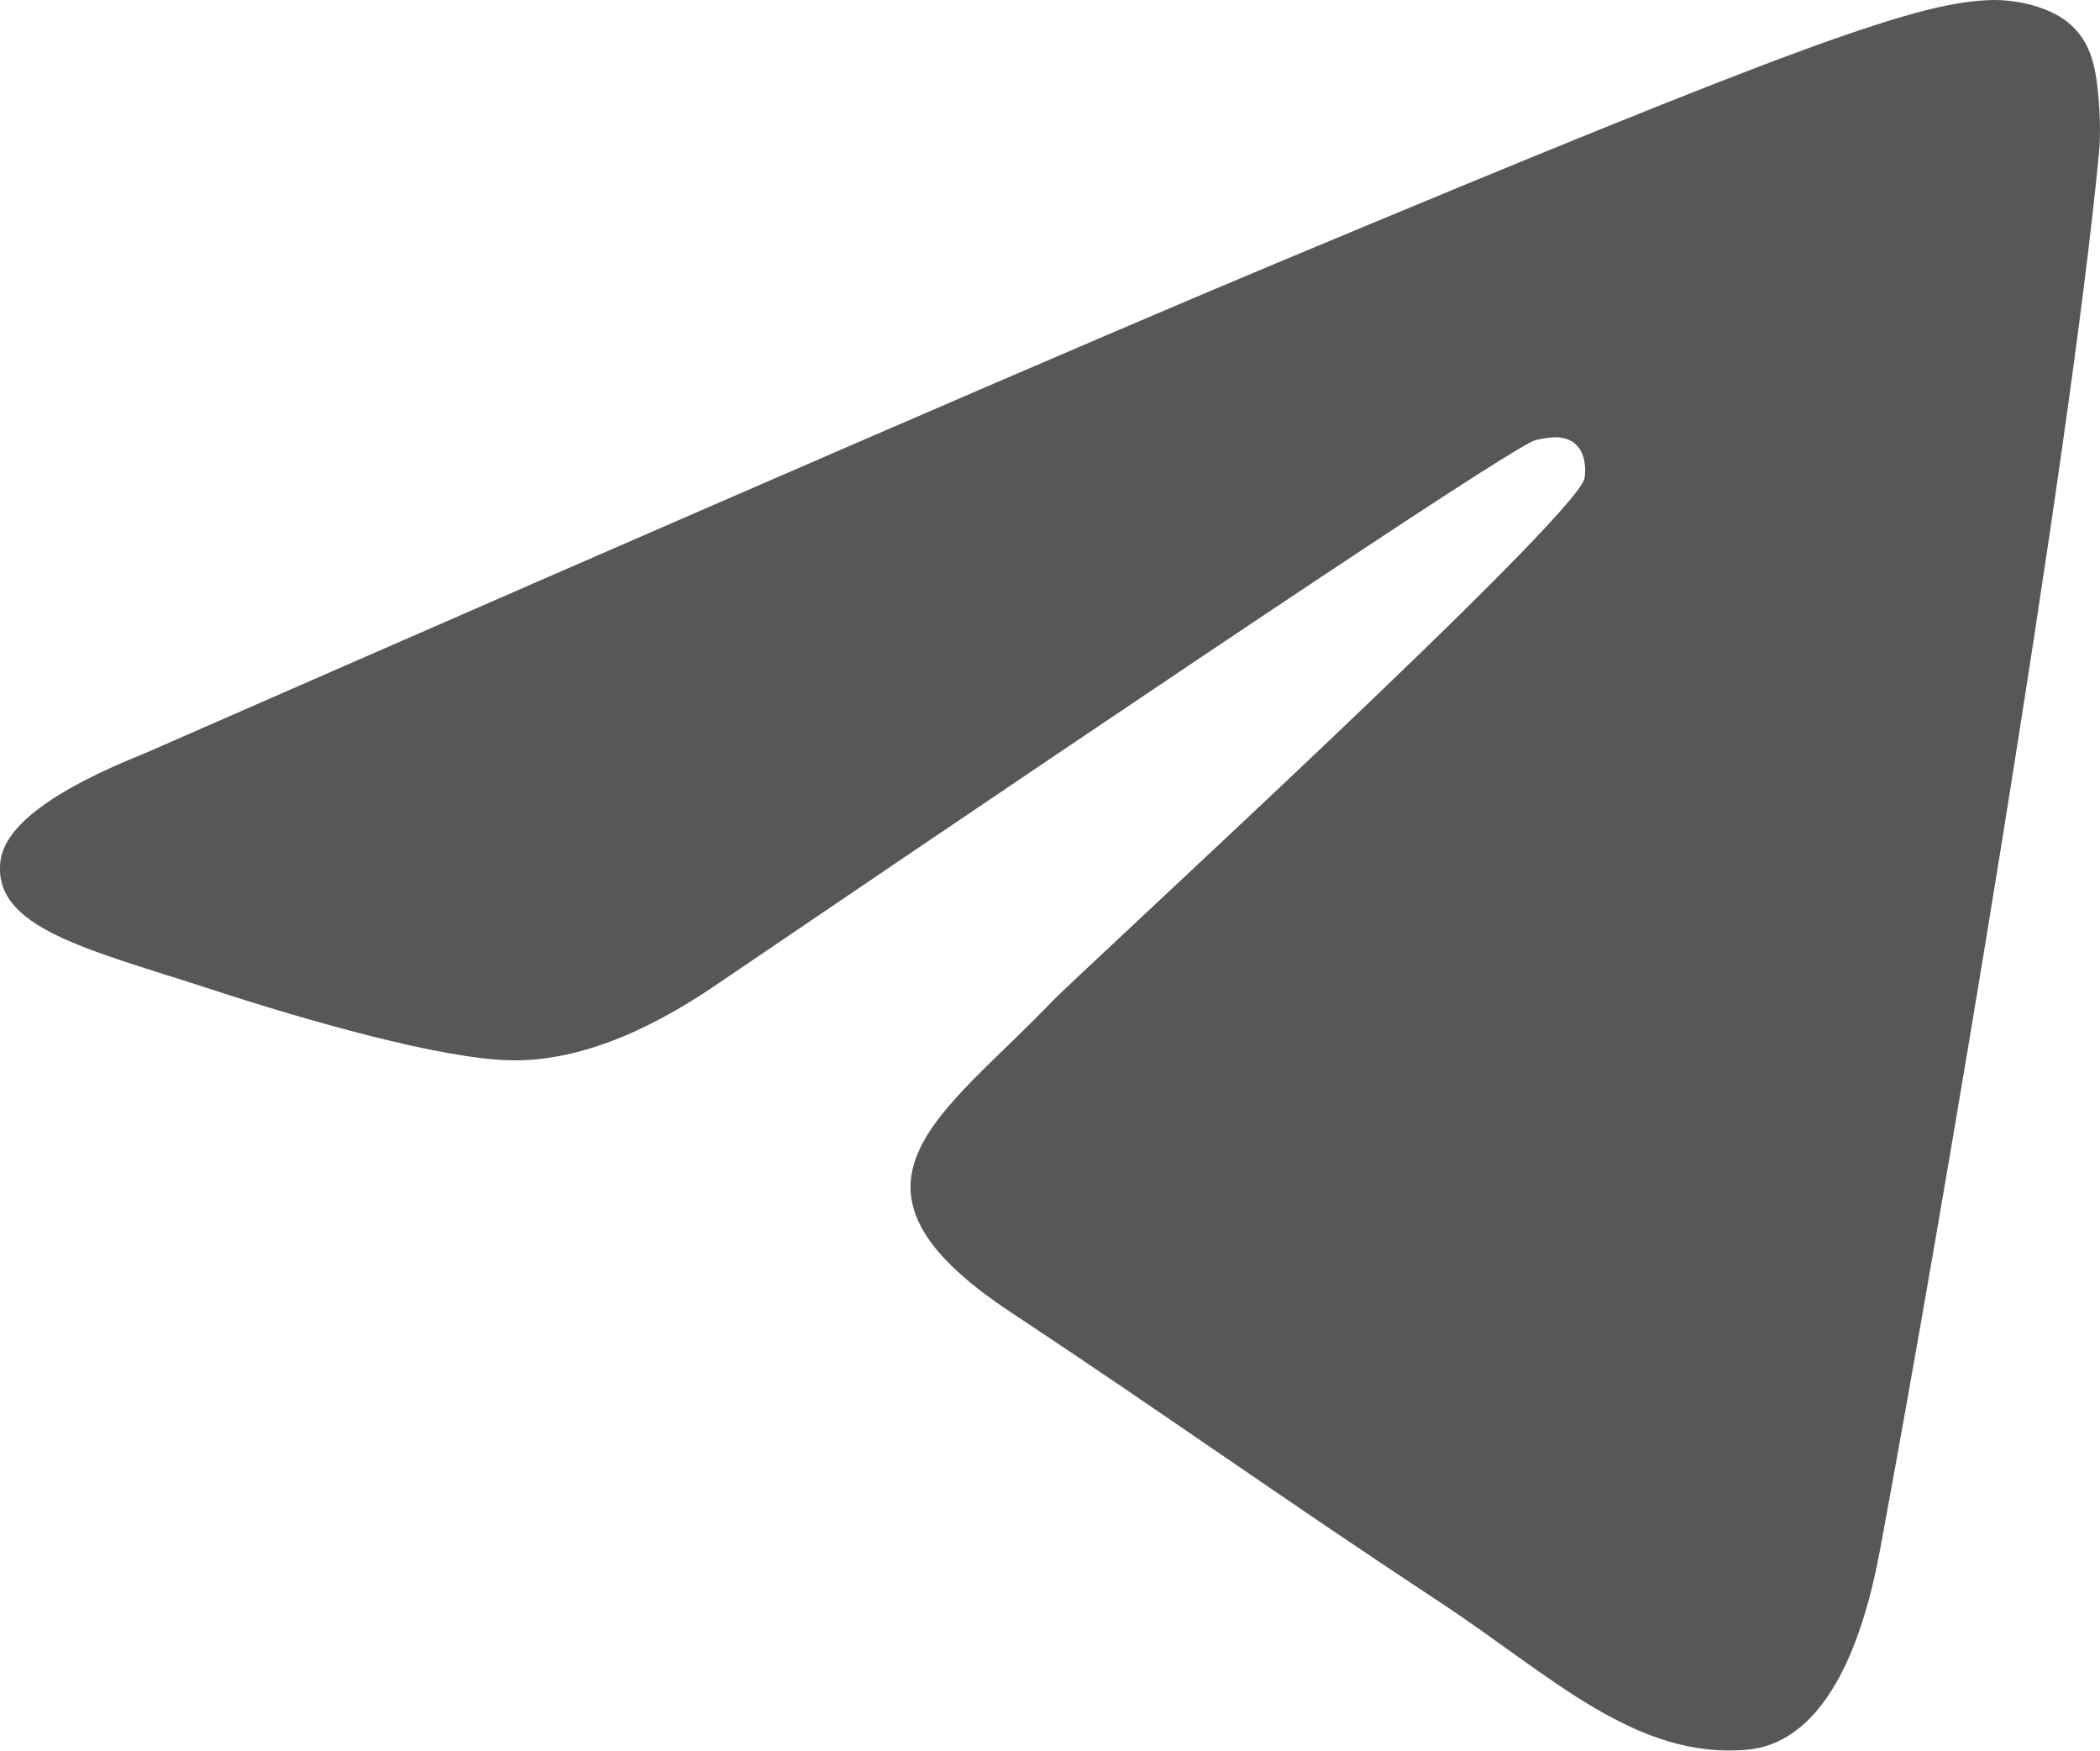
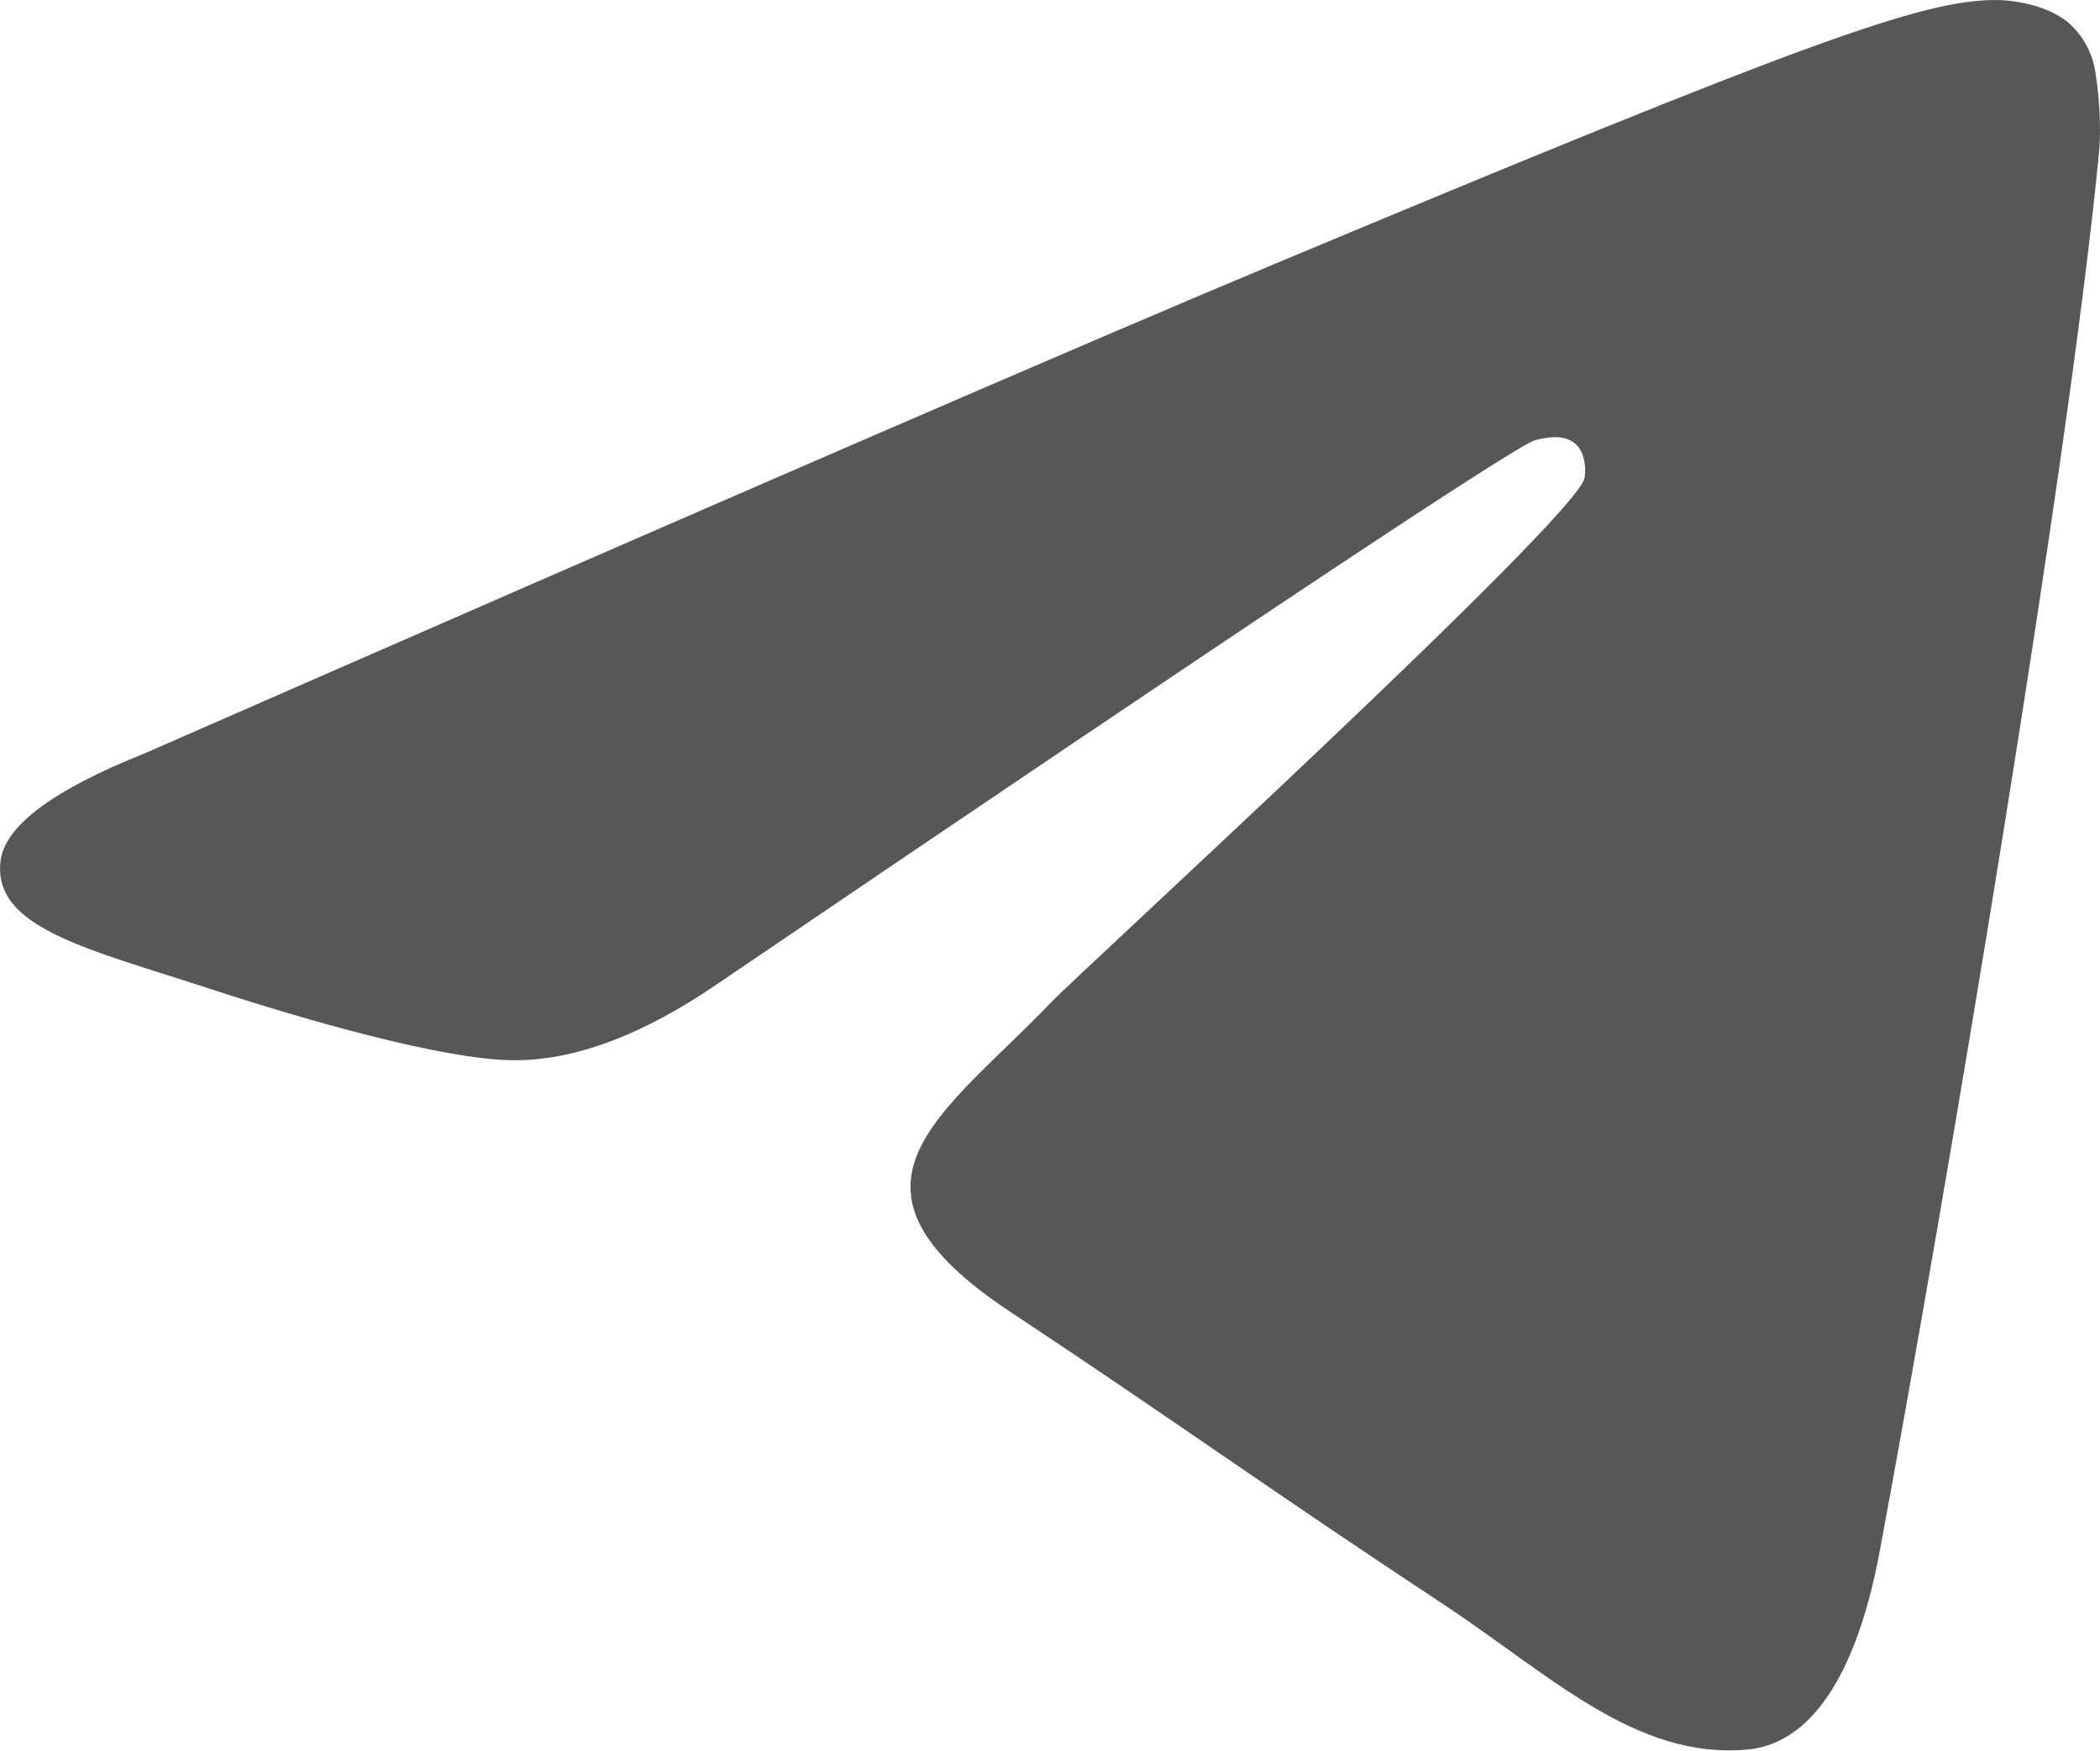
- <svg xmlns="http://www.w3.org/2000/svg" width="18" height="15" viewBox="0 0 18 15" fill="none">
-   <path d="M1.237 6.457C6.069 4.341 9.291 2.945 10.903 2.271C15.506 0.346 16.463 0.011 17.086 0C17.223 -0.002 17.53 0.032 17.728 0.194C17.896 0.331 17.942 0.516 17.964 0.645C17.986 0.775 18.014 1.071 17.992 1.301C17.743 3.937 16.663 10.332 16.114 13.284C15.882 14.533 15.424 14.952 14.982 14.993C14.019 15.082 13.288 14.353 12.356 13.739C10.897 12.777 10.073 12.178 8.657 11.24C7.02 10.156 8.081 9.56 9.014 8.586C9.258 8.331 13.499 4.452 13.581 4.1C13.591 4.056 13.601 3.892 13.504 3.805C13.407 3.719 13.264 3.748 13.161 3.772C13.014 3.805 10.684 5.354 6.169 8.419C5.508 8.875 4.909 9.098 4.372 9.086C3.78 9.073 2.642 8.75 1.795 8.473C0.757 8.134 -0.067 7.954 0.004 7.378C0.042 7.078 0.453 6.771 1.237 6.457Z" fill="#575757" />
+ <svg xmlns="http://www.w3.org/2000/svg" width="18" height="15" fill="none">
+   <path d="M1.237 6.457c4.832-2.116 8.054-3.512 9.666-4.186C15.506.346 16.463.01 17.086 0c.137-.003.444.031.642.193a.704.704 0 0 1 .236.451c.022.13.05.426.028.656-.25 2.636-1.329 9.031-1.878 11.983-.232 1.249-.69 1.668-1.133 1.709-.962.089-1.693-.64-2.625-1.255-1.459-.961-2.283-1.56-3.7-2.498-1.636-1.084-.575-1.68.358-2.654.244-.255 4.485-4.134 4.567-4.486.01-.044.02-.208-.077-.295-.097-.086-.24-.057-.343-.033-.147.033-2.477 1.582-6.992 4.647-.661.456-1.26.679-1.797.667-.592-.013-1.73-.336-2.577-.613-1.038-.34-1.862-.519-1.79-1.095.037-.3.448-.607 1.232-.92Z" fill="#575757" />
</svg>
